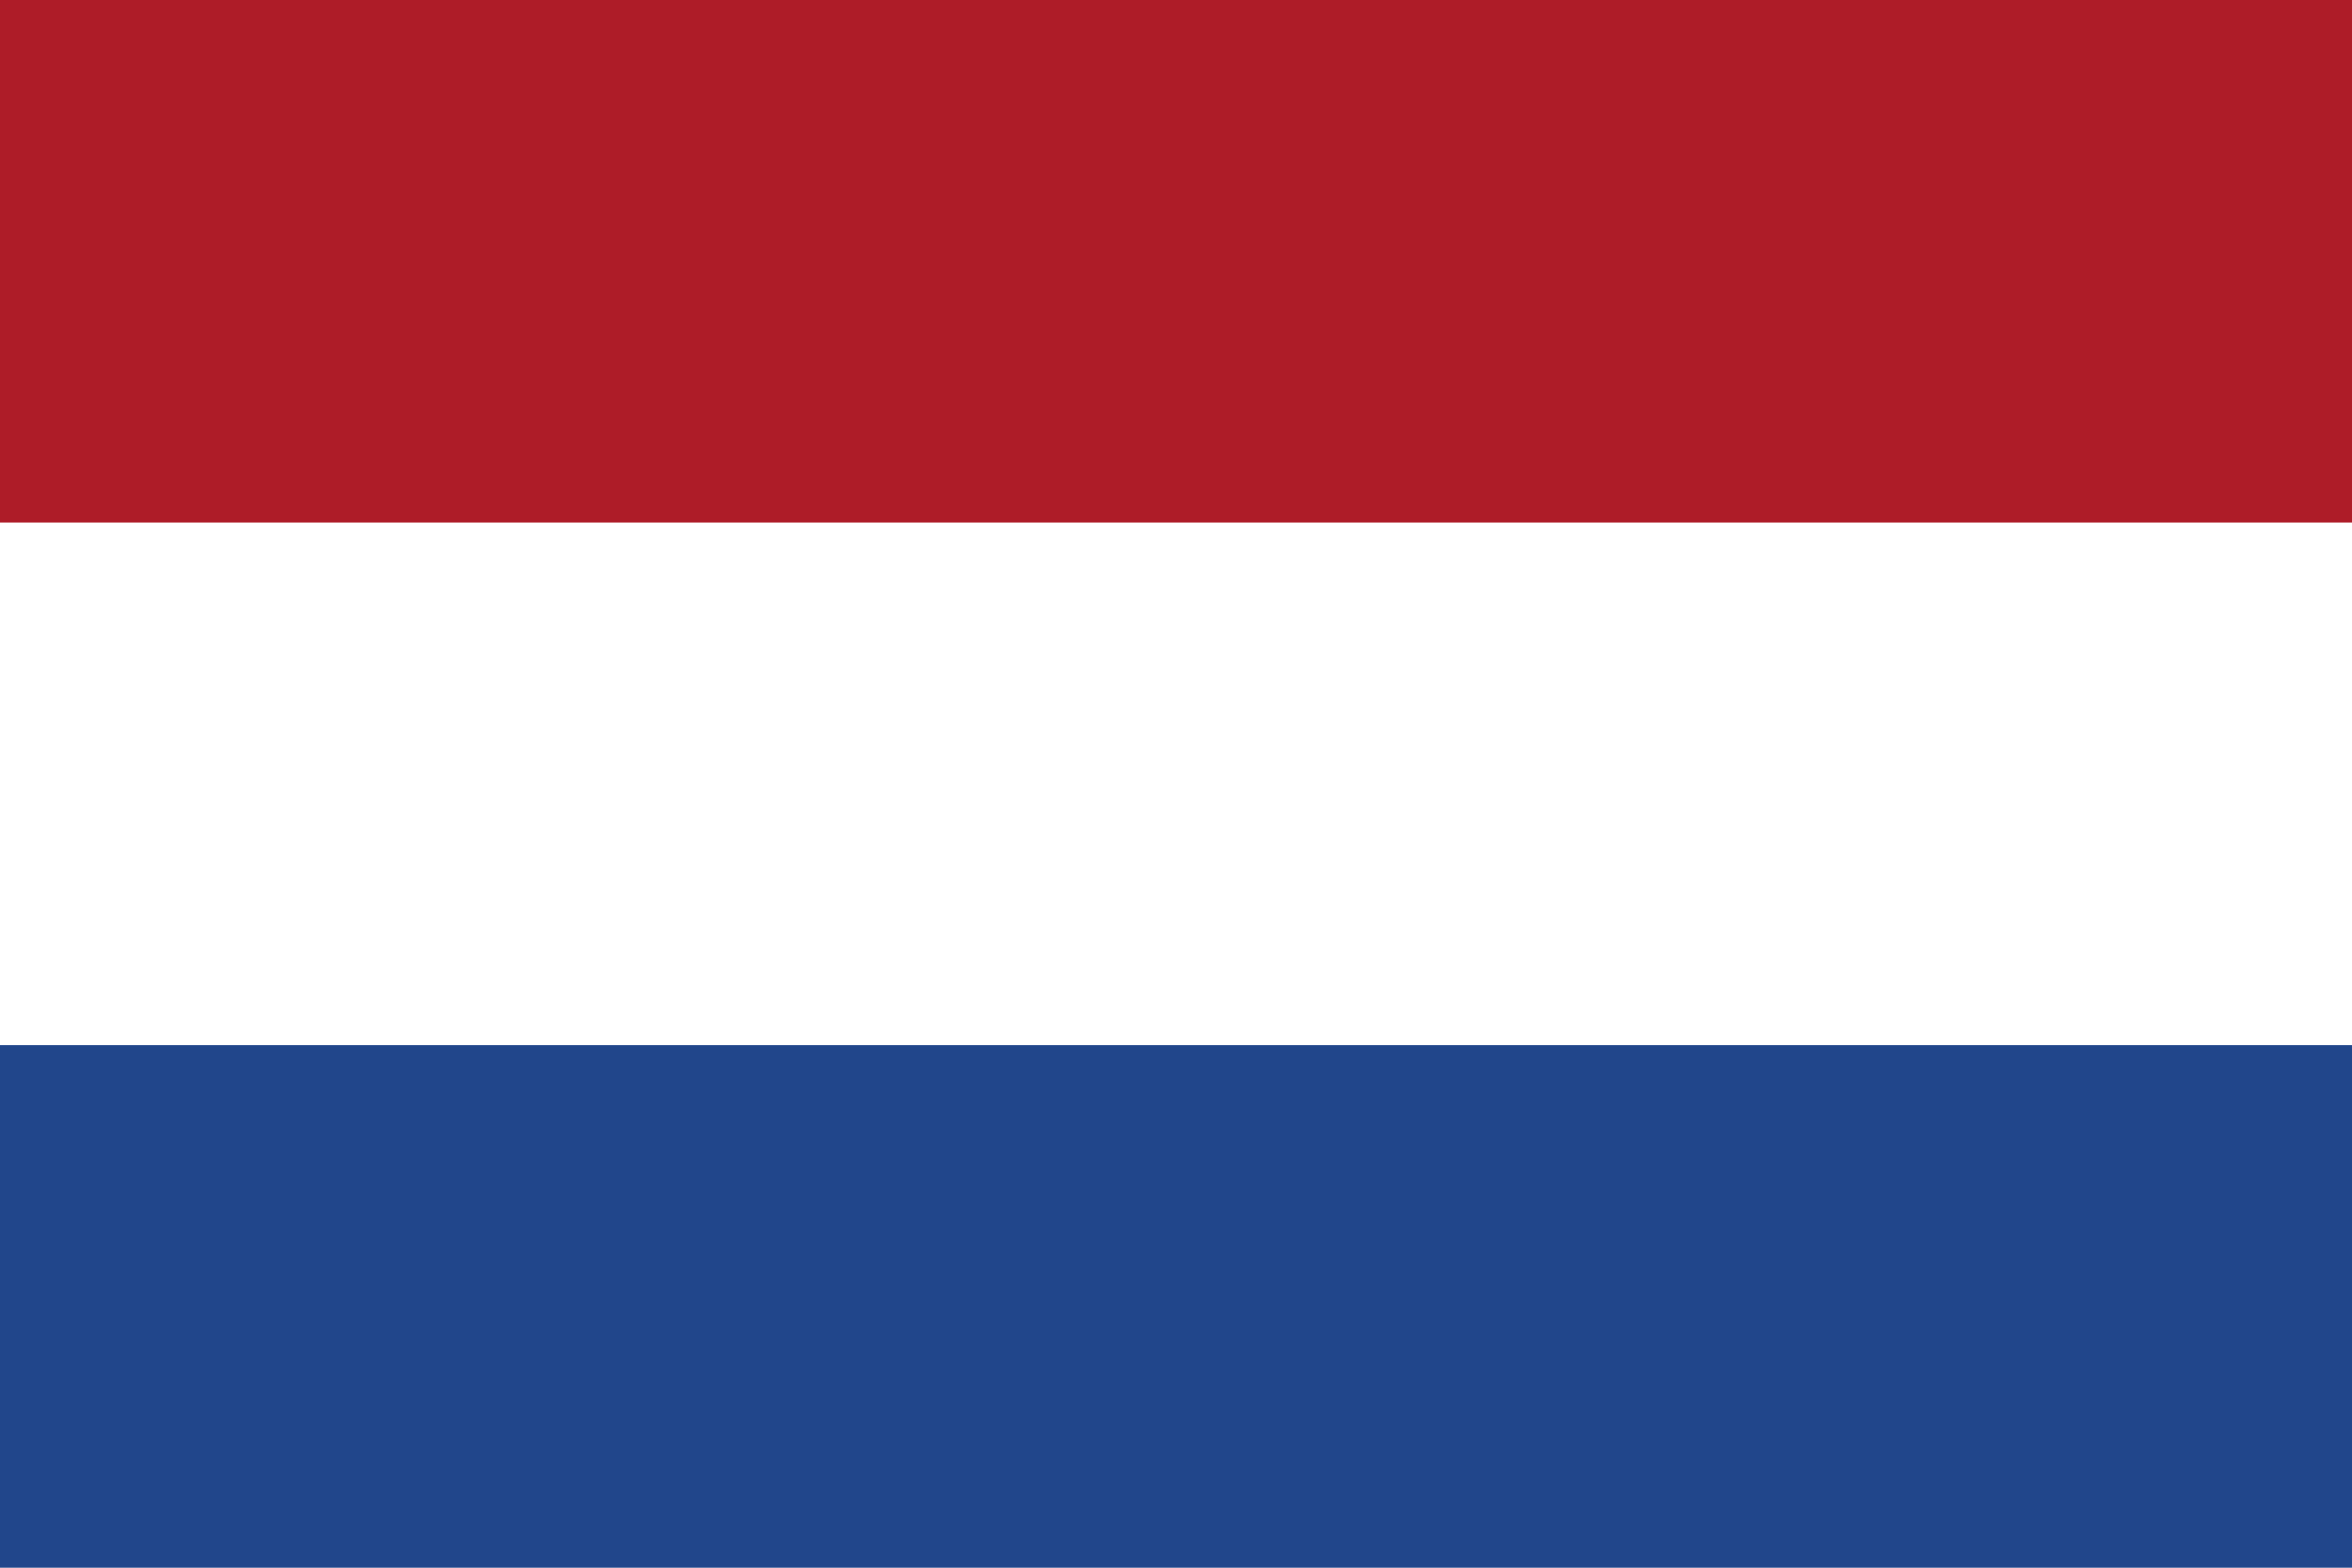
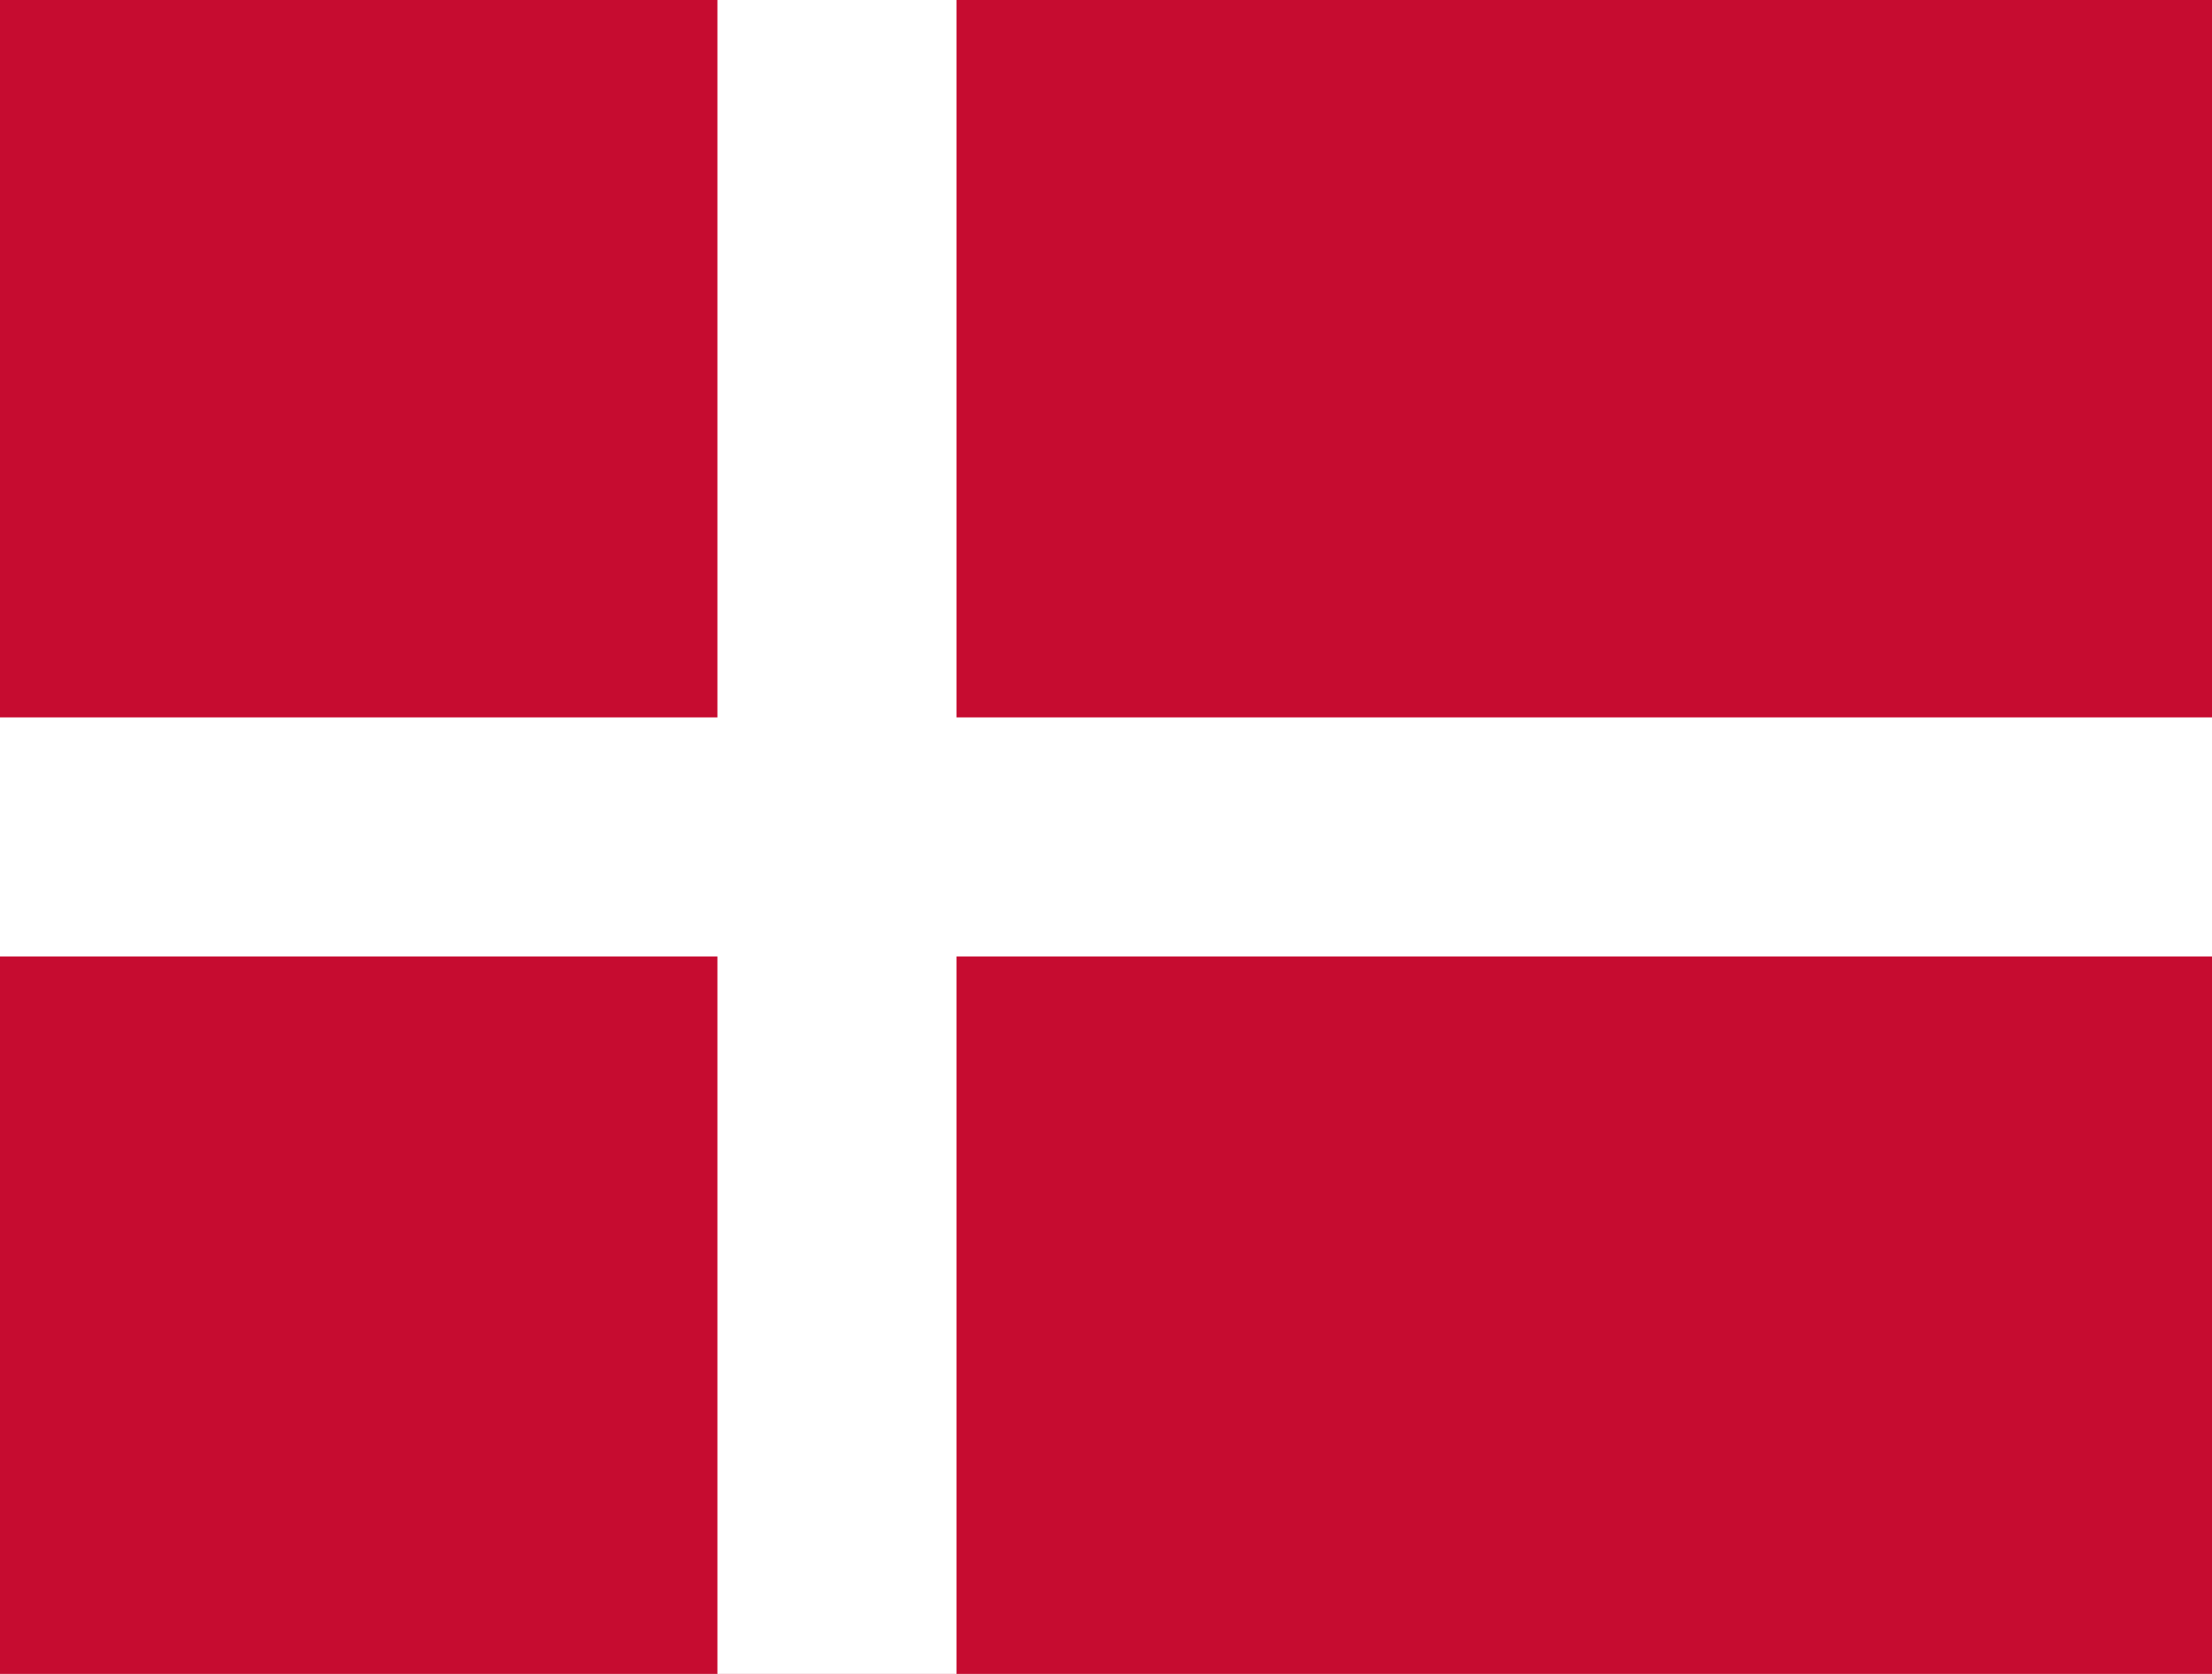
- <svg xmlns="http://www.w3.org/2000/svg" version="1.1" width="900" height="600">
-   <rect fill="#21468B" width="900" height="600" />
-   <rect fill="#FFF" width="900" height="400" />
-   <rect fill="#AE1C28" width="900" height="200" />
+ <svg xmlns="http://www.w3.org/2000/svg" width="370" height="280">
+   <rect width="370" height="280" fill="#c60c30" />
+   <rect width="40" height="280" x="120" fill="#fff" />
+   <rect width="370" height="40" y="120" fill="#fff" />
</svg>
